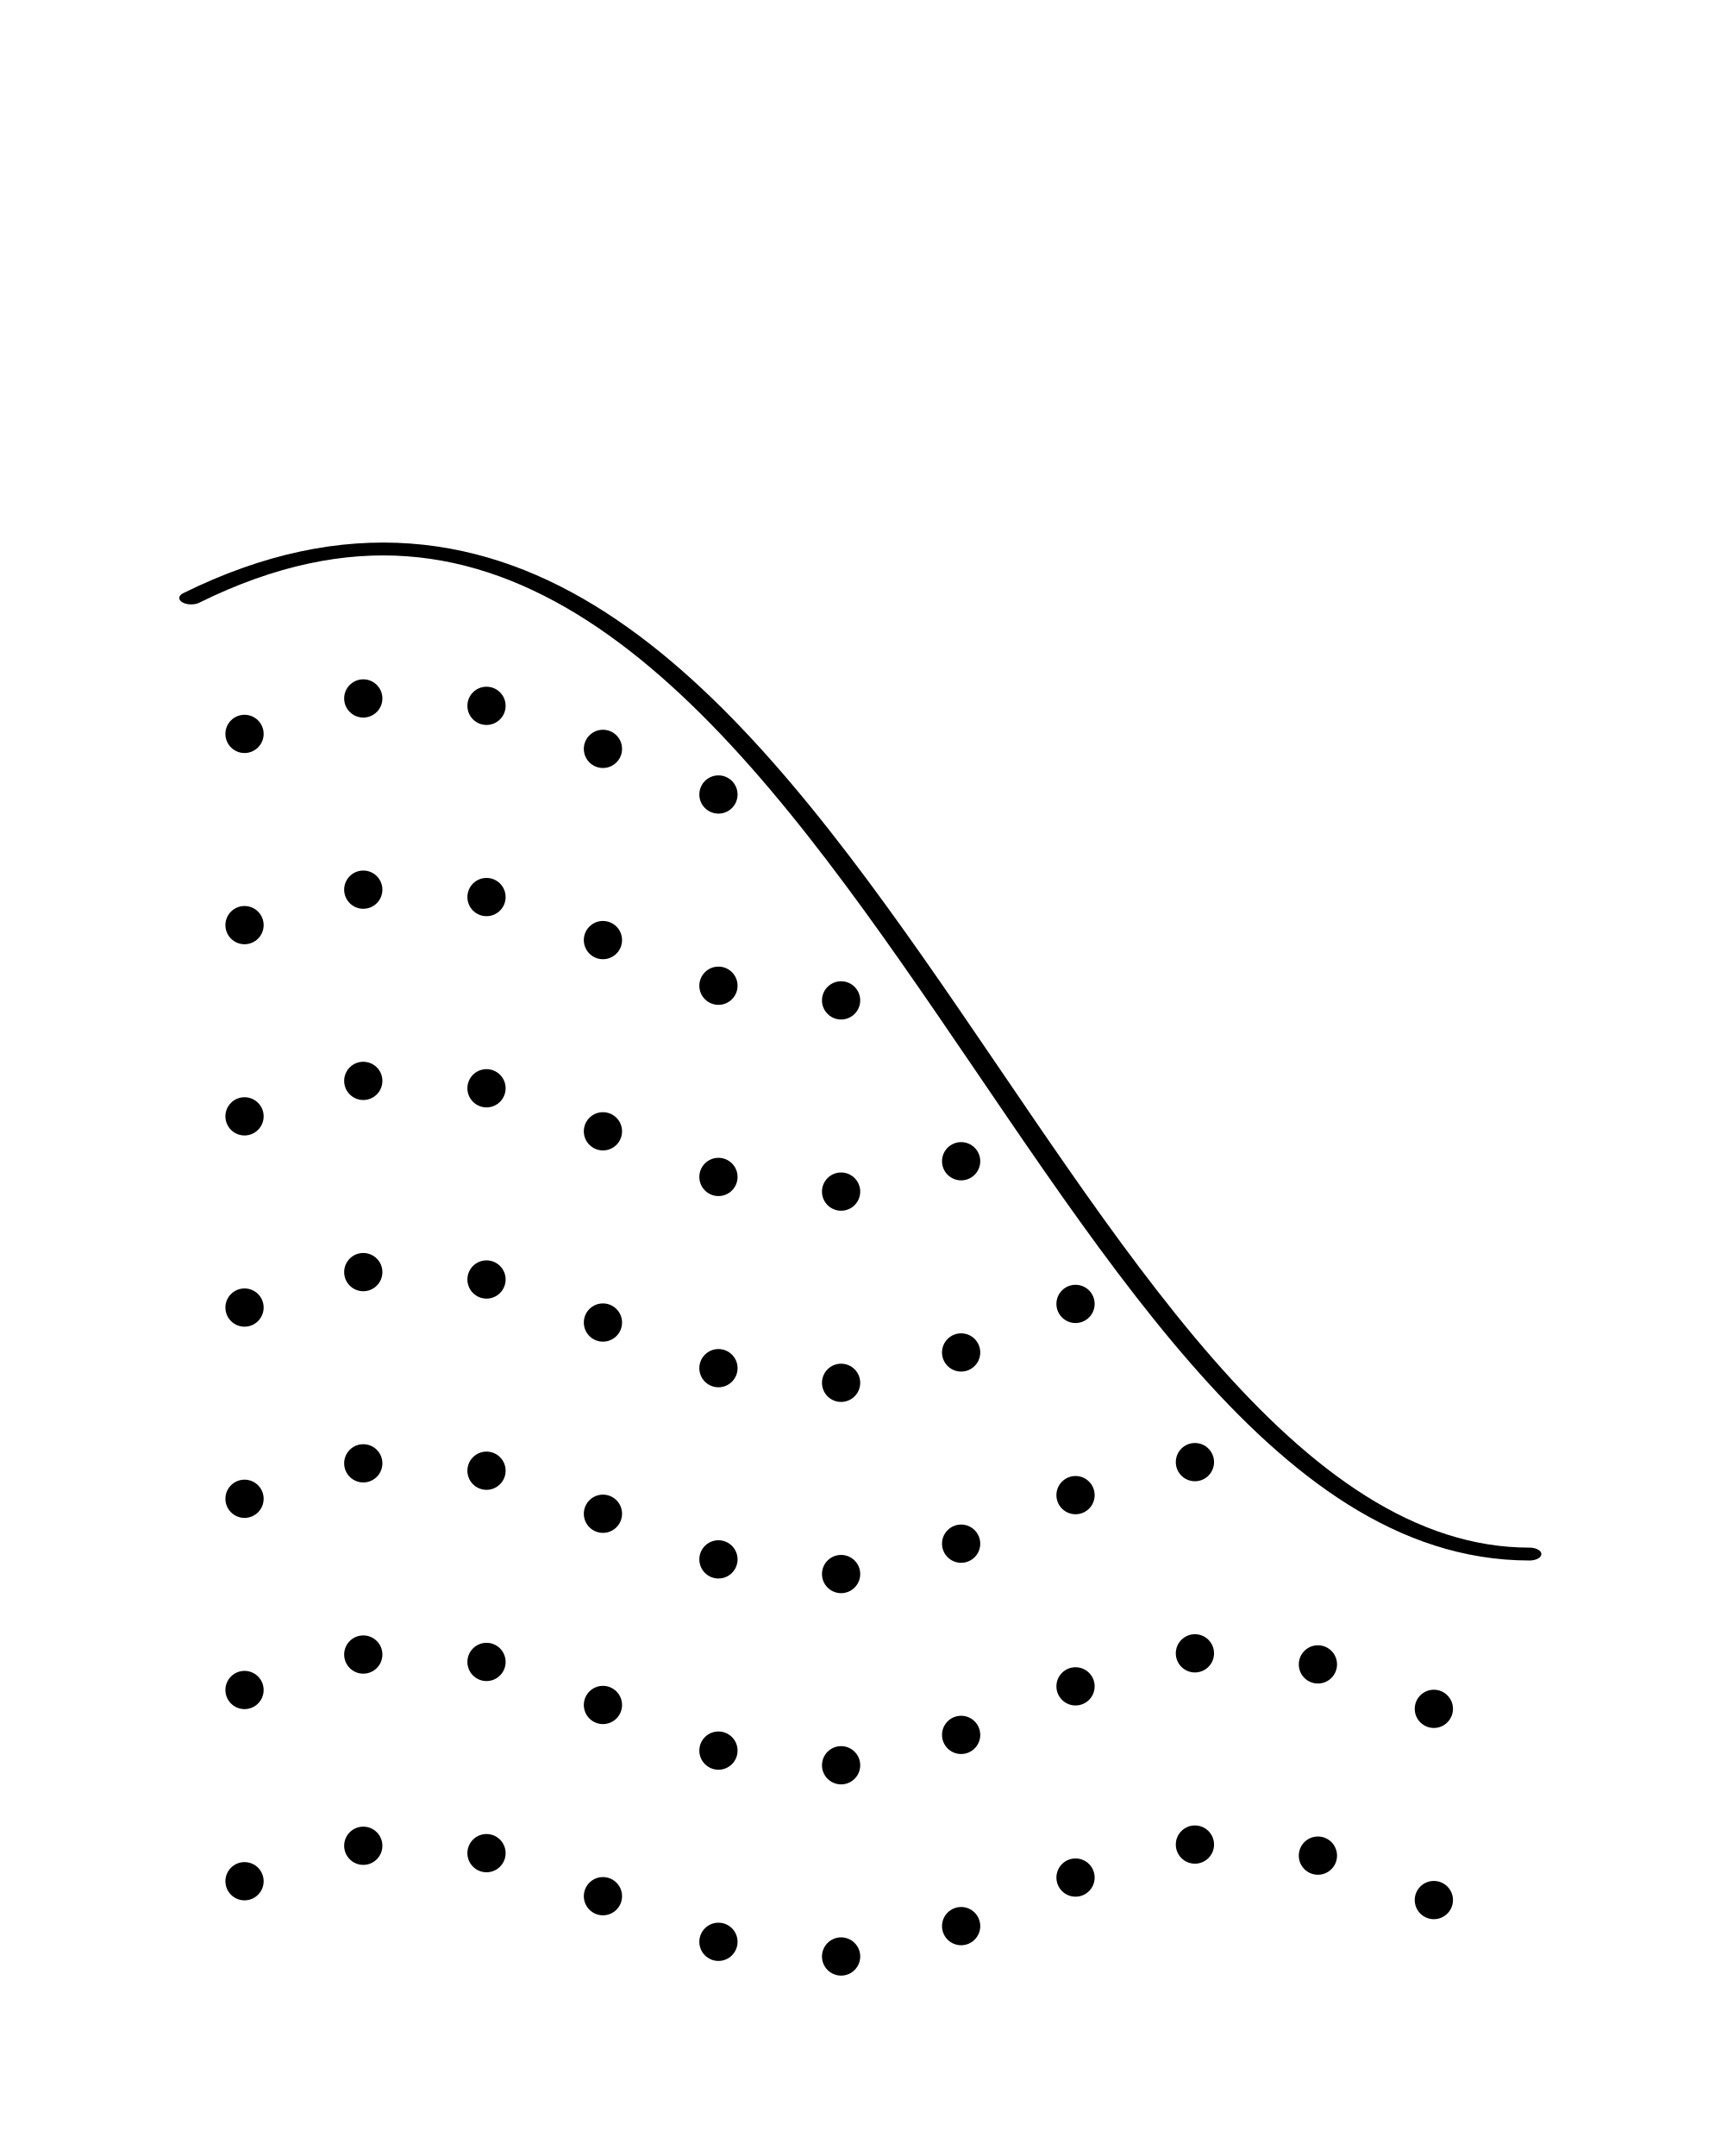
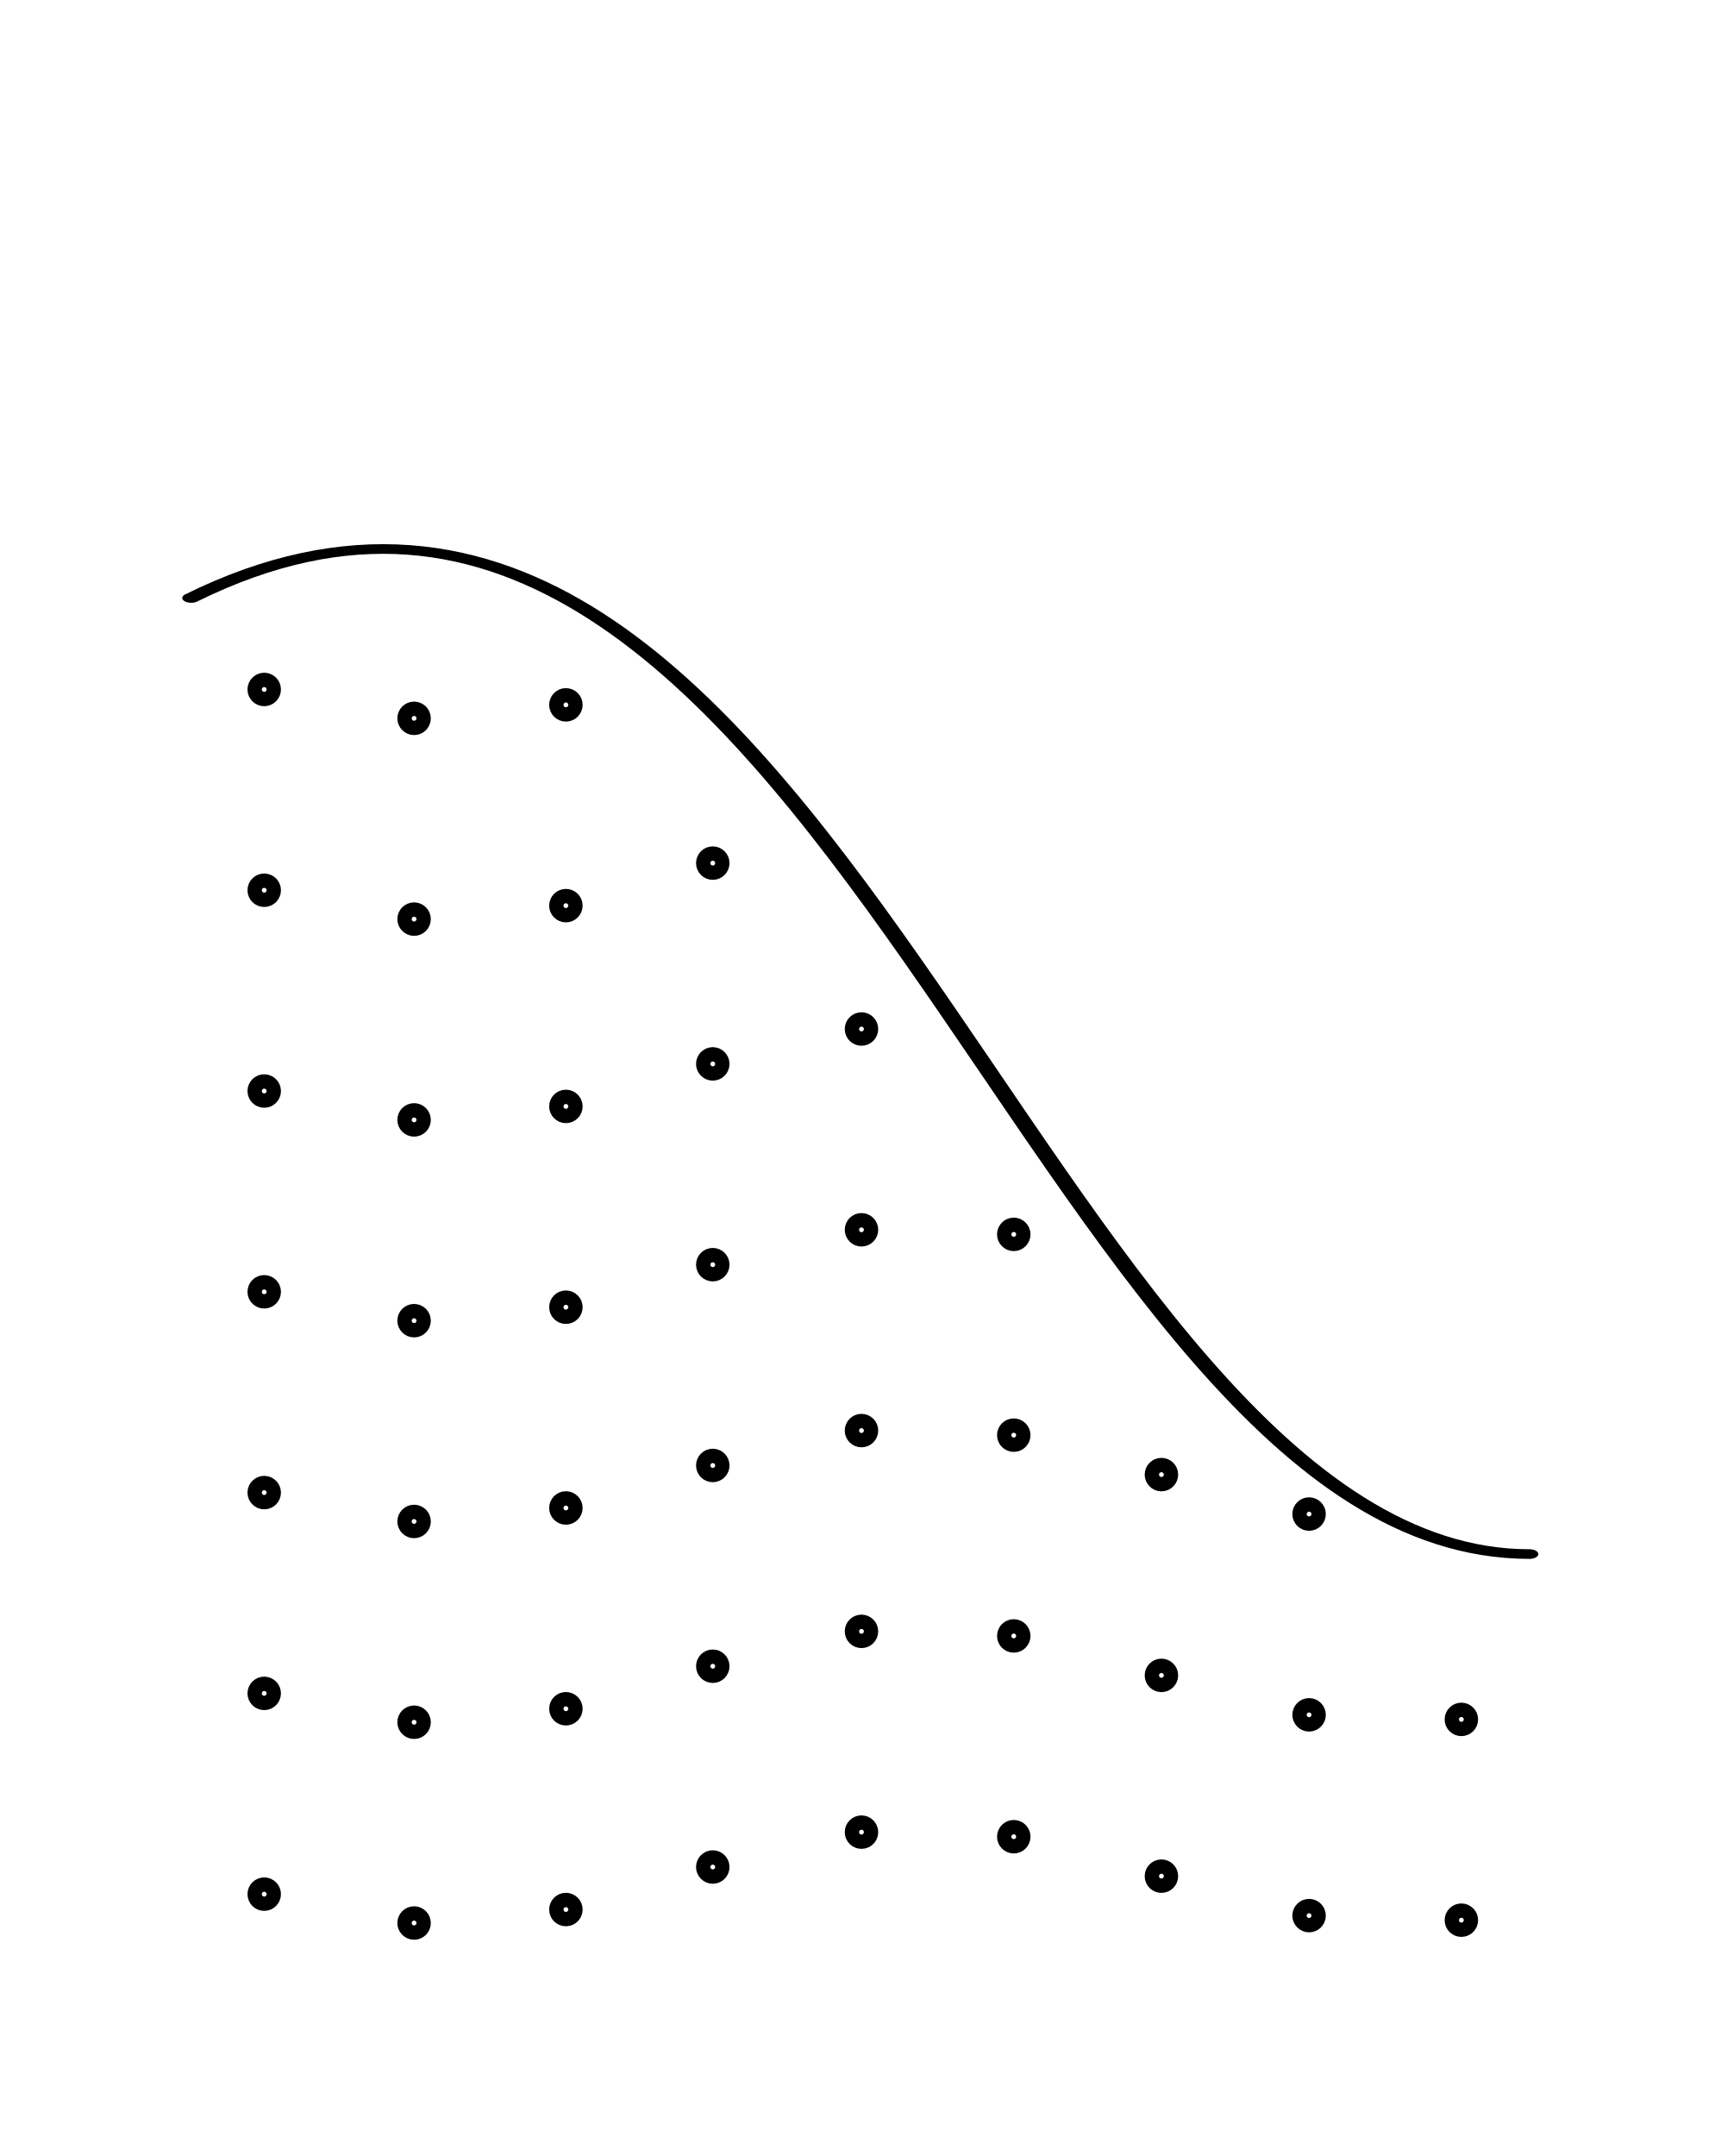
<svg xmlns="http://www.w3.org/2000/svg" width="100%" height="100%" viewBox="0 0 360 451" version="1.1" xml:space="preserve" style="fill-rule:evenodd;clip-rule:evenodd;stroke-linecap:round;stroke-linejoin:round;stroke-miterlimit:1.5;">
  <g transform="matrix(1,0,0,1,-820,-3)">
    <g id="habitat-laderaArenosa" transform="matrix(1,0,0,1,0,3.083896)">
      <rect x="820" y="0" width="360" height="450" style="fill:none;" />
-       <g>
-         <g transform="matrix(0.740809,0,0,0.740809,205.6208,218.4111)">
-           <circle cx="898.396" cy="236.263" r="5.399" />
+       <g transform="matrix(1,0,0,0.540541,0,103.3784)">
+         <path d="M860,40C991.397,-80.104 1037.426,410 1140,410" style="fill:none;stroke:black;stroke-width:3.73px;" />
+       </g>
+       <g id="Pattern" transform="matrix(1,0,0,1,0,-3.083896)">
+         <g transform="matrix(0.370405,0,0,0.370405,542.5104,311.7125)">
+           <path d="M898.396,230.864C901.376,230.864 903.796,233.283 903.796,236.263C903.796,239.243 901.376,241.663 898.396,241.663C895.416,241.663 892.997,239.243 892.997,236.263C892.997,233.283 895.416,230.864 898.396,230.864" style="fill:none;stroke:black;stroke-width:8.1px;" />
        </g>
-         <g transform="matrix(0.740809,0,0,0.740809,230.4672,210.9941)">
-           <circle cx="898.396" cy="236.263" r="5.399" />
+         <g transform="matrix(0.370405,0,0,0.370405,573.8669,317.7503)">
+           <path d="M898.396,230.864C901.376,230.864 903.796,233.283 903.796,236.263C903.796,239.243 901.376,241.663 898.396,241.663C895.416,241.663 892.997,239.243 892.997,236.263C892.997,233.283 895.416,230.864 898.396,230.864" style="fill:none;stroke:black;stroke-width:8.1px;" />
        </g>
-         <g transform="matrix(0.740809,0,0,0.740809,256.2506,212.5399)">
-           <circle cx="898.396" cy="236.263" r="5.399" />
+         <g transform="matrix(0.370405,0,0,0.370405,605.6303,314.931)">
+           <path d="M898.396,230.864C901.376,230.864 903.796,233.283 903.796,236.263C903.796,239.243 901.376,241.663 898.396,241.663C895.416,241.663 892.997,239.243 892.997,236.263C892.997,233.283 895.416,230.864 898.396,230.864" style="fill:none;stroke:black;stroke-width:8.1px;" />
        </g>
-         <g transform="matrix(0.740809,0,0,0.740809,280.6107,221.5425)">
-           <circle cx="898.396" cy="236.263" r="5.399" />
+         <g transform="matrix(0.370405,0,0,0.370405,636.3602,306.0354)">
+           <path d="M898.396,230.864C901.376,230.864 903.796,233.283 903.796,236.263C903.796,239.243 901.376,241.663 898.396,241.663C895.416,241.663 892.997,239.243 892.997,236.263C892.997,233.283 895.416,230.864 898.396,230.864" style="fill:none;stroke:black;stroke-width:8.1px;" />
        </g>
-         <g transform="matrix(0.740809,0,0,0.740809,304.7788,231.0878)">
-           <circle cx="898.396" cy="236.263" r="5.399" />
+         <g transform="matrix(0.370405,0,0,0.370405,667.4736,298.7417)">
+           <path d="M898.396,230.864C901.376,230.864 903.796,233.283 903.796,236.263C903.796,239.243 901.376,241.663 898.396,241.663C895.416,241.663 892.997,239.243 892.997,236.263C892.997,233.283 895.416,230.864 898.396,230.864" style="fill:none;stroke:black;stroke-width:8.1px;" />
        </g>
-         <g transform="matrix(0.740809,0,0,0.740809,330.4404,234.1544)">
-           <circle cx="898.396" cy="236.263" r="5.399" />
+         <g transform="matrix(0.370405,0,0,0.370405,699.3357,299.6973)">
+           <path d="M898.396,230.864C901.376,230.864 903.796,233.283 903.796,236.263C903.796,239.243 901.376,241.663 898.396,241.663C895.416,241.663 892.997,239.243 892.997,236.263C892.997,233.283 895.416,230.864 898.396,230.864" style="fill:none;stroke:black;stroke-width:8.1px;" />
        </g>
-         <g transform="matrix(0.740809,0,0,0.740809,355.5546,227.8024)">
-           <circle cx="898.396" cy="236.263" r="5.399" />
+         <g transform="matrix(0.370405,0,0,0.370405,792.9862,317.1571)">
+           <path d="M898.396,230.864C901.376,230.864 903.796,233.283 903.796,236.263C903.796,239.243 901.376,241.663 898.396,241.663C895.416,241.663 892.997,239.243 892.997,236.263C892.997,233.283 895.416,230.864 898.396,230.864" style="fill:none;stroke:black;stroke-width:8.1px;" />
        </g>
-         <g transform="matrix(0.740809,0,0,0.740809,379.4893,217.6473)">
-           <circle cx="898.396" cy="236.263" r="5.399" />
+         <g transform="matrix(0.370405,0,0,0.370405,761.124,316.2015)">
+           <path d="M898.396,230.864C901.376,230.864 903.796,233.283 903.796,236.263C903.796,239.243 901.376,241.663 898.396,241.663C895.416,241.663 892.997,239.243 892.997,236.263C892.997,233.283 895.416,230.864 898.396,230.864" style="fill:none;stroke:black;stroke-width:8.1px;" />
        </g>
-         <g transform="matrix(0.740809,0,0,0.740809,404.4695,210.7416)">
-           <circle cx="898.396" cy="236.263" r="5.399" />
+         <g transform="matrix(0.370405,0,0,0.370405,730.2299,307.9494)">
+           <path d="M898.396,230.864C901.376,230.864 903.796,233.283 903.796,236.263C903.796,239.243 901.376,241.663 898.396,241.663C895.416,241.663 892.997,239.243 892.997,236.263C892.997,233.283 895.416,230.864 898.396,230.864" style="fill:none;stroke:black;stroke-width:8.1px;" />
        </g>
-         <g transform="matrix(0.740809,0,0,0.740809,430.2022,213.0569)">
-           <circle cx="898.396" cy="236.263" r="5.399" />
+         <g transform="matrix(0.370405,0,0,0.370405,542.5104,269.7125)">
+           <path d="M898.396,230.864C901.376,230.864 903.796,233.283 903.796,236.263C903.796,239.243 901.376,241.663 898.396,241.663C895.416,241.663 892.997,239.243 892.997,236.263C892.997,233.283 895.416,230.864 898.396,230.864" style="fill:none;stroke:black;stroke-width:8.1px;" />
        </g>
-         <g transform="matrix(0.740809,0,0,0.740809,454.4598,222.3525)">
-           <circle cx="898.396" cy="236.263" r="5.399" />
+         <g transform="matrix(0.370405,0,0,0.370405,573.8669,275.7503)">
+           <path d="M898.396,230.864C901.376,230.864 903.796,233.283 903.796,236.263C903.796,239.243 901.376,241.663 898.396,241.663C895.416,241.663 892.997,239.243 892.997,236.263C892.997,233.283 895.416,230.864 898.396,230.864" style="fill:none;stroke:black;stroke-width:8.1px;" />
        </g>
-         <g transform="matrix(0.740809,0,0,0.740809,205.6208,178.4111)">
-           <circle cx="898.396" cy="236.263" r="5.399" />
+         <g transform="matrix(0.370405,0,0,0.370405,605.6303,272.931)">
+           <path d="M898.396,230.864C901.376,230.864 903.796,233.283 903.796,236.263C903.796,239.243 901.376,241.663 898.396,241.663C895.416,241.663 892.997,239.243 892.997,236.263C892.997,233.283 895.416,230.864 898.396,230.864" style="fill:none;stroke:black;stroke-width:8.1px;" />
        </g>
-         <g transform="matrix(0.740809,0,0,0.740809,230.4672,170.9941)">
-           <circle cx="898.396" cy="236.263" r="5.399" />
+         <g transform="matrix(0.370405,0,0,0.370405,636.3602,264.0354)">
+           <path d="M898.396,230.864C901.376,230.864 903.796,233.283 903.796,236.263C903.796,239.243 901.376,241.663 898.396,241.663C895.416,241.663 892.997,239.243 892.997,236.263C892.997,233.283 895.416,230.864 898.396,230.864" style="fill:none;stroke:black;stroke-width:8.1px;" />
        </g>
-         <g transform="matrix(0.740809,0,0,0.740809,256.2506,172.5399)">
-           <circle cx="898.396" cy="236.263" r="5.399" />
+         <g transform="matrix(0.370405,0,0,0.370405,667.4736,256.7417)">
+           <path d="M898.396,230.864C901.376,230.864 903.796,233.283 903.796,236.263C903.796,239.243 901.376,241.663 898.396,241.663C895.416,241.663 892.997,239.243 892.997,236.263C892.997,233.283 895.416,230.864 898.396,230.864" style="fill:none;stroke:black;stroke-width:8.1px;" />
        </g>
-         <g transform="matrix(0.740809,0,0,0.740809,280.6107,181.5425)">
-           <circle cx="898.396" cy="236.263" r="5.399" />
+         <g transform="matrix(0.370405,0,0,0.370405,699.3357,257.6973)">
+           <path d="M898.396,230.864C901.376,230.864 903.796,233.283 903.796,236.263C903.796,239.243 901.376,241.663 898.396,241.663C895.416,241.663 892.997,239.243 892.997,236.263C892.997,233.283 895.416,230.864 898.396,230.864" style="fill:none;stroke:black;stroke-width:8.1px;" />
        </g>
-         <g transform="matrix(0.740809,0,0,0.740809,304.7788,191.0878)">
-           <circle cx="898.396" cy="236.263" r="5.399" />
+         <g transform="matrix(0.370405,0,0,0.370405,792.9862,275.1571)">
+           <path d="M898.396,230.864C901.376,230.864 903.796,233.283 903.796,236.263C903.796,239.243 901.376,241.663 898.396,241.663C895.416,241.663 892.997,239.243 892.997,236.263C892.997,233.283 895.416,230.864 898.396,230.864" style="fill:none;stroke:black;stroke-width:8.1px;" />
        </g>
-         <g transform="matrix(0.740809,0,0,0.740809,330.4404,194.1544)">
-           <circle cx="898.396" cy="236.263" r="5.399" />
+         <g transform="matrix(0.370405,0,0,0.370405,761.124,274.2015)">
+           <path d="M898.396,230.864C901.376,230.864 903.796,233.283 903.796,236.263C903.796,239.243 901.376,241.663 898.396,241.663C895.416,241.663 892.997,239.243 892.997,236.263C892.997,233.283 895.416,230.864 898.396,230.864" style="fill:none;stroke:black;stroke-width:8.1px;" />
        </g>
-         <g transform="matrix(0.740809,0,0,0.740809,355.5546,187.8024)">
-           <circle cx="898.396" cy="236.263" r="5.399" />
+         <g transform="matrix(0.370405,0,0,0.370405,730.2299,265.9494)">
+           <path d="M898.396,230.864C901.376,230.864 903.796,233.283 903.796,236.263C903.796,239.243 901.376,241.663 898.396,241.663C895.416,241.663 892.997,239.243 892.997,236.263C892.997,233.283 895.416,230.864 898.396,230.864" style="fill:none;stroke:black;stroke-width:8.1px;" />
        </g>
-         <g transform="matrix(0.740809,0,0,0.740809,379.4893,177.6473)">
-           <circle cx="898.396" cy="236.263" r="5.399" />
+         <g transform="matrix(0.370405,0,0,0.370405,542.5104,227.7125)">
+           <path d="M898.396,230.864C901.376,230.864 903.796,233.283 903.796,236.263C903.796,239.243 901.376,241.663 898.396,241.663C895.416,241.663 892.997,239.243 892.997,236.263C892.997,233.283 895.416,230.864 898.396,230.864" style="fill:none;stroke:black;stroke-width:8.1px;" />
        </g>
-         <g transform="matrix(0.740809,0,0,0.740809,404.4695,170.7416)">
-           <circle cx="898.396" cy="236.263" r="5.399" />
+         <g transform="matrix(0.370405,0,0,0.370405,573.8669,233.7503)">
+           <path d="M898.396,230.864C901.376,230.864 903.796,233.283 903.796,236.263C903.796,239.243 901.376,241.663 898.396,241.663C895.416,241.663 892.997,239.243 892.997,236.263C892.997,233.283 895.416,230.864 898.396,230.864" style="fill:none;stroke:black;stroke-width:8.1px;" />
        </g>
-         <g transform="matrix(0.740809,0,0,0.740809,430.2022,173.0569)">
-           <circle cx="898.396" cy="236.263" r="5.399" />
+         <g transform="matrix(0.370405,0,0,0.370405,605.6303,230.931)">
+           <path d="M898.396,230.864C901.376,230.864 903.796,233.283 903.796,236.263C903.796,239.243 901.376,241.663 898.396,241.663C895.416,241.663 892.997,239.243 892.997,236.263C892.997,233.283 895.416,230.864 898.396,230.864" style="fill:none;stroke:black;stroke-width:8.1px;" />
        </g>
-         <g transform="matrix(0.740809,0,0,0.740809,454.4598,182.3525)">
-           <circle cx="898.396" cy="236.263" r="5.399" />
+         <g transform="matrix(0.370405,0,0,0.370405,636.3602,222.0354)">
+           <path d="M898.396,230.864C901.376,230.864 903.796,233.283 903.796,236.263C903.796,239.243 901.376,241.663 898.396,241.663C895.416,241.663 892.997,239.243 892.997,236.263C892.997,233.283 895.416,230.864 898.396,230.864" style="fill:none;stroke:black;stroke-width:8.1px;" />
        </g>
-         <g transform="matrix(0.740809,0,0,0.740809,205.6208,138.4111)">
-           <circle cx="898.396" cy="236.263" r="5.399" />
+         <g transform="matrix(0.370405,0,0,0.370405,667.4736,214.7417)">
+           <path d="M898.396,230.864C901.376,230.864 903.796,233.283 903.796,236.263C903.796,239.243 901.376,241.663 898.396,241.663C895.416,241.663 892.997,239.243 892.997,236.263C892.997,233.283 895.416,230.864 898.396,230.864" style="fill:none;stroke:black;stroke-width:8.1px;" />
        </g>
-         <g transform="matrix(0.740809,0,0,0.740809,230.4672,130.9941)">
-           <circle cx="898.396" cy="236.263" r="5.399" />
+         <g transform="matrix(0.370405,0,0,0.370405,699.3357,215.6974)">
+           <path d="M898.396,230.864C901.376,230.864 903.796,233.283 903.796,236.263C903.796,239.243 901.376,241.663 898.396,241.663C895.416,241.663 892.997,239.243 892.997,236.263C892.997,233.283 895.416,230.864 898.396,230.864" style="fill:none;stroke:black;stroke-width:8.1px;" />
        </g>
-         <g transform="matrix(0.740809,0,0,0.740809,256.2506,132.5399)">
-           <circle cx="898.396" cy="236.263" r="5.399" />
+         <g transform="matrix(0.370405,0,0,0.370405,761.124,232.2015)">
+           <path d="M898.396,230.864C901.376,230.864 903.796,233.283 903.796,236.263C903.796,239.243 901.376,241.663 898.396,241.663C895.416,241.663 892.997,239.243 892.997,236.263C892.997,233.283 895.416,230.864 898.396,230.864" style="fill:none;stroke:black;stroke-width:8.1px;" />
        </g>
-         <g transform="matrix(0.740809,0,0,0.740809,280.6107,141.5425)">
-           <circle cx="898.396" cy="236.263" r="5.399" />
+         <g transform="matrix(0.370405,0,0,0.370405,730.2299,223.9494)">
+           <path d="M898.396,230.864C901.376,230.864 903.796,233.283 903.796,236.263C903.796,239.243 901.376,241.663 898.396,241.663C895.416,241.663 892.997,239.243 892.997,236.263C892.997,233.283 895.416,230.864 898.396,230.864" style="fill:none;stroke:black;stroke-width:8.1px;" />
        </g>
-         <g transform="matrix(0.740809,0,0,0.740809,304.7788,151.0878)">
-           <circle cx="898.396" cy="236.263" r="5.399" />
+         <g transform="matrix(0.370405,0,0,0.370405,542.5104,185.7125)">
+           <path d="M898.396,230.864C901.376,230.864 903.796,233.283 903.796,236.263C903.796,239.243 901.376,241.663 898.396,241.663C895.416,241.663 892.997,239.243 892.997,236.263C892.997,233.283 895.416,230.864 898.396,230.864" style="fill:none;stroke:black;stroke-width:8.1px;" />
        </g>
-         <g transform="matrix(0.740809,0,0,0.740809,330.4404,154.1544)">
-           <circle cx="898.396" cy="236.263" r="5.399" />
+         <g transform="matrix(0.370405,0,0,0.370405,573.8669,191.7503)">
+           <path d="M898.396,230.864C901.376,230.864 903.796,233.283 903.796,236.263C903.796,239.243 901.376,241.663 898.396,241.663C895.416,241.663 892.997,239.243 892.997,236.263C892.997,233.283 895.416,230.864 898.396,230.864" style="fill:none;stroke:black;stroke-width:8.1px;" />
        </g>
-         <g transform="matrix(0.740809,0,0,0.740809,355.5546,147.8024)">
-           <circle cx="898.396" cy="236.263" r="5.399" />
+         <g transform="matrix(0.370405,0,0,0.370405,605.6303,188.931)">
+           <path d="M898.396,230.864C901.376,230.864 903.796,233.283 903.796,236.263C903.796,239.243 901.376,241.663 898.396,241.663C895.416,241.663 892.997,239.243 892.997,236.263C892.997,233.283 895.416,230.864 898.396,230.864" style="fill:none;stroke:black;stroke-width:8.1px;" />
        </g>
-         <g transform="matrix(0.740809,0,0,0.740809,379.4893,137.6473)">
-           <circle cx="898.396" cy="236.263" r="5.399" />
+         <g transform="matrix(0.370405,0,0,0.370405,636.3602,180.0354)">
+           <path d="M898.396,230.864C901.376,230.864 903.796,233.283 903.796,236.263C903.796,239.243 901.376,241.663 898.396,241.663C895.416,241.663 892.997,239.243 892.997,236.263C892.997,233.283 895.416,230.864 898.396,230.864" style="fill:none;stroke:black;stroke-width:8.1px;" />
        </g>
-         <g transform="matrix(0.740809,0,0,0.740809,404.4695,130.7416)">
-           <circle cx="898.396" cy="236.263" r="5.399" />
+         <g transform="matrix(0.370405,0,0,0.370405,667.4736,172.7417)">
+           <path d="M898.396,230.864C901.376,230.864 903.796,233.283 903.796,236.263C903.796,239.243 901.376,241.663 898.396,241.663C895.416,241.663 892.997,239.243 892.997,236.263C892.997,233.283 895.416,230.864 898.396,230.864" style="fill:none;stroke:black;stroke-width:8.1px;" />
        </g>
-         <g transform="matrix(0.740809,0,0,0.740809,205.6208,98.41115)">
-           <circle cx="898.396" cy="236.263" r="5.399" />
+         <g transform="matrix(0.370405,0,0,0.370405,699.3357,173.6974)">
+           <path d="M898.396,230.864C901.376,230.864 903.796,233.283 903.796,236.263C903.796,239.243 901.376,241.663 898.396,241.663C895.416,241.663 892.997,239.243 892.997,236.263C892.997,233.283 895.416,230.864 898.396,230.864" style="fill:none;stroke:black;stroke-width:8.1px;" />
        </g>
-         <g transform="matrix(0.740809,0,0,0.740809,230.4672,90.99414)">
-           <circle cx="898.396" cy="236.263" r="5.399" />
+         <g transform="matrix(0.370405,0,0,0.370405,542.5104,143.7125)">
+           <path d="M898.396,230.864C901.376,230.864 903.796,233.283 903.796,236.263C903.796,239.243 901.376,241.663 898.396,241.663C895.416,241.663 892.997,239.243 892.997,236.263C892.997,233.283 895.416,230.864 898.396,230.864" style="fill:none;stroke:black;stroke-width:8.1px;" />
        </g>
-         <g transform="matrix(0.740809,0,0,0.740809,256.2506,92.53992)">
-           <circle cx="898.396" cy="236.263" r="5.399" />
+         <g transform="matrix(0.370405,0,0,0.370405,573.8669,149.7503)">
+           <path d="M898.396,230.864C901.376,230.864 903.796,233.283 903.796,236.263C903.796,239.243 901.376,241.663 898.396,241.663C895.416,241.663 892.997,239.243 892.997,236.263C892.997,233.283 895.416,230.864 898.396,230.864" style="fill:none;stroke:black;stroke-width:8.1px;" />
        </g>
-         <g transform="matrix(0.740809,0,0,0.740809,280.6107,101.5425)">
-           <circle cx="898.396" cy="236.263" r="5.399" />
+         <g transform="matrix(0.370405,0,0,0.370405,605.6303,146.931)">
+           <path d="M898.396,230.864C901.376,230.864 903.796,233.283 903.796,236.263C903.796,239.243 901.376,241.663 898.396,241.663C895.416,241.663 892.997,239.243 892.997,236.263C892.997,233.283 895.416,230.864 898.396,230.864" style="fill:none;stroke:black;stroke-width:8.1px;" />
        </g>
-         <g transform="matrix(0.740809,0,0,0.740809,304.7788,111.0878)">
-           <circle cx="898.396" cy="236.263" r="5.399" />
+         <g transform="matrix(0.370405,0,0,0.370405,636.3602,138.0354)">
+           <path d="M898.396,230.864C901.376,230.864 903.796,233.283 903.796,236.263C903.796,239.243 901.376,241.663 898.396,241.663C895.416,241.663 892.997,239.243 892.997,236.263C892.997,233.283 895.416,230.864 898.396,230.864" style="fill:none;stroke:black;stroke-width:8.1px;" />
        </g>
-         <g transform="matrix(0.740809,0,0,0.740809,330.4404,114.1544)">
-           <circle cx="898.396" cy="236.263" r="5.399" />
+         <g transform="matrix(0.370405,0,0,0.370405,667.4736,130.7417)">
+           <path d="M898.396,230.864C901.376,230.864 903.796,233.283 903.796,236.263C903.796,239.243 901.376,241.663 898.396,241.663C895.416,241.663 892.997,239.243 892.997,236.263C892.997,233.283 895.416,230.864 898.396,230.864" style="fill:none;stroke:black;stroke-width:8.1px;" />
        </g>
-         <g transform="matrix(0.740809,0,0,0.740809,355.5546,107.8024)">
-           <circle cx="898.396" cy="236.263" r="5.399" />
+         <g transform="matrix(0.370405,0,0,0.370405,542.5104,101.7125)">
+           <path d="M898.396,230.864C901.376,230.864 903.796,233.283 903.796,236.263C903.796,239.243 901.376,241.663 898.396,241.663C895.416,241.663 892.997,239.243 892.997,236.263C892.997,233.283 895.416,230.864 898.396,230.864" style="fill:none;stroke:black;stroke-width:8.1px;" />
        </g>
-         <g transform="matrix(0.740809,0,0,0.740809,379.4893,97.6473)">
-           <circle cx="898.396" cy="236.263" r="5.399" />
+         <g transform="matrix(0.370405,0,0,0.370405,573.8669,107.7503)">
+           <path d="M898.396,230.864C901.376,230.864 903.796,233.283 903.796,236.263C903.796,239.243 901.376,241.663 898.396,241.663C895.416,241.663 892.997,239.243 892.997,236.263C892.997,233.283 895.416,230.864 898.396,230.864" style="fill:none;stroke:black;stroke-width:8.1px;" />
        </g>
-         <g transform="matrix(0.740809,0,0,0.740809,205.6208,58.41114)">
-           <circle cx="898.396" cy="236.263" r="5.399" />
+         <g transform="matrix(0.370405,0,0,0.370405,605.6303,104.931)">
+           <path d="M898.396,230.864C901.376,230.864 903.796,233.283 903.796,236.263C903.796,239.243 901.376,241.663 898.396,241.663C895.416,241.663 892.997,239.243 892.997,236.263C892.997,233.283 895.416,230.864 898.396,230.864" style="fill:none;stroke:black;stroke-width:8.1px;" />
        </g>
-         <g transform="matrix(0.740809,0,0,0.740809,230.4672,50.99414)">
-           <circle cx="898.396" cy="236.263" r="5.399" />
+         <g transform="matrix(0.370405,0,0,0.370405,636.3602,96.0354)">
+           <path d="M898.396,230.864C901.376,230.864 903.796,233.283 903.796,236.263C903.796,239.243 901.376,241.663 898.396,241.663C895.416,241.663 892.997,239.243 892.997,236.263C892.997,233.283 895.416,230.864 898.396,230.864" style="fill:none;stroke:black;stroke-width:8.1px;" />
        </g>
-         <g transform="matrix(0.740809,0,0,0.740809,256.2506,52.53992)">
-           <circle cx="898.396" cy="236.263" r="5.399" />
+         <g transform="matrix(0.370405,0,0,0.370405,542.5104,59.71246)">
+           <path d="M898.396,230.864C901.376,230.864 903.796,233.283 903.796,236.263C903.796,239.243 901.376,241.663 898.396,241.663C895.416,241.663 892.997,239.243 892.997,236.263C892.997,233.283 895.416,230.864 898.396,230.864" style="fill:none;stroke:black;stroke-width:8.1px;" />
        </g>
-         <g transform="matrix(0.740809,0,0,0.740809,280.6107,61.54254)">
-           <circle cx="898.396" cy="236.263" r="5.399" />
+         <g transform="matrix(0.370405,0,0,0.370405,573.8669,65.75029)">
+           <path d="M898.396,230.864C901.376,230.864 903.796,233.283 903.796,236.263C903.796,239.243 901.376,241.663 898.396,241.663C895.416,241.663 892.997,239.243 892.997,236.263C892.997,233.283 895.416,230.864 898.396,230.864" style="fill:none;stroke:black;stroke-width:8.1px;" />
        </g>
-         <g transform="matrix(0.740809,0,0,0.740809,304.7788,71.08779)">
-           <circle cx="898.396" cy="236.263" r="5.399" />
+         <g transform="matrix(0.370405,0,0,0.370405,605.6303,62.93097)">
+           <path d="M898.396,230.864C901.376,230.864 903.796,233.283 903.796,236.263C903.796,239.243 901.376,241.663 898.396,241.663C895.416,241.663 892.997,239.243 892.997,236.263C892.997,233.283 895.416,230.864 898.396,230.864" style="fill:none;stroke:black;stroke-width:8.1px;" />
        </g>
-         <g transform="matrix(0.740809,0,0,0.740809,330.4404,74.1544)">
-           <circle cx="898.396" cy="236.263" r="5.399" />
-         </g>
-         <g transform="matrix(0.740809,0,0,0.740809,355.5546,67.80237)">
-           <circle cx="898.396" cy="236.263" r="5.399" />
-         </g>
-         <g transform="matrix(0.740809,0,0,0.740809,205.6208,18.41115)">
-           <circle cx="898.396" cy="236.263" r="5.399" />
-         </g>
-         <g transform="matrix(0.740809,0,0,0.740809,230.4672,10.99414)">
-           <circle cx="898.396" cy="236.263" r="5.399" />
-         </g>
-         <g transform="matrix(0.740809,0,0,0.740809,256.2506,12.53992)">
-           <circle cx="898.396" cy="236.263" r="5.399" />
-         </g>
-         <g transform="matrix(0.740809,0,0,0.740809,280.6107,21.54254)">
-           <circle cx="898.396" cy="236.263" r="5.399" />
-         </g>
-         <g transform="matrix(0.740809,0,0,0.740809,304.7788,31.08779)">
-           <circle cx="898.396" cy="236.263" r="5.399" />
-         </g>
-         <g transform="matrix(0.740809,0,0,0.740809,330.4404,34.1544)">
-           <circle cx="898.396" cy="236.263" r="5.399" />
-         </g>
-         <g transform="matrix(0.740809,0,0,0.740809,205.6208,-21.58885)">
-           <circle cx="898.396" cy="236.263" r="5.399" />
-         </g>
-         <g transform="matrix(0.740809,0,0,0.740809,230.4672,-29.00586)">
-           <circle cx="898.396" cy="236.263" r="5.399" />
-         </g>
-         <g transform="matrix(0.740809,0,0,0.740809,256.2506,-27.46008)">
-           <circle cx="898.396" cy="236.263" r="5.399" />
-         </g>
-         <g transform="matrix(0.740809,0,0,0.740809,280.6107,-18.45746)">
-           <circle cx="898.396" cy="236.263" r="5.399" />
-         </g>
-         <g transform="matrix(0.740809,0,0,0.740809,304.7788,-8.912206)">
-           <circle cx="898.396" cy="236.263" r="5.399" />
-         </g>
-       </g>
-       <g transform="matrix(1,0,0,0.540541,0,103.3784)">
-         <path d="M860,40C991.397,-80.104 1037.426,410 1140,410" style="fill:none;stroke:black;stroke-width:4.98px;" />
      </g>
    </g>
  </g>
</svg>
